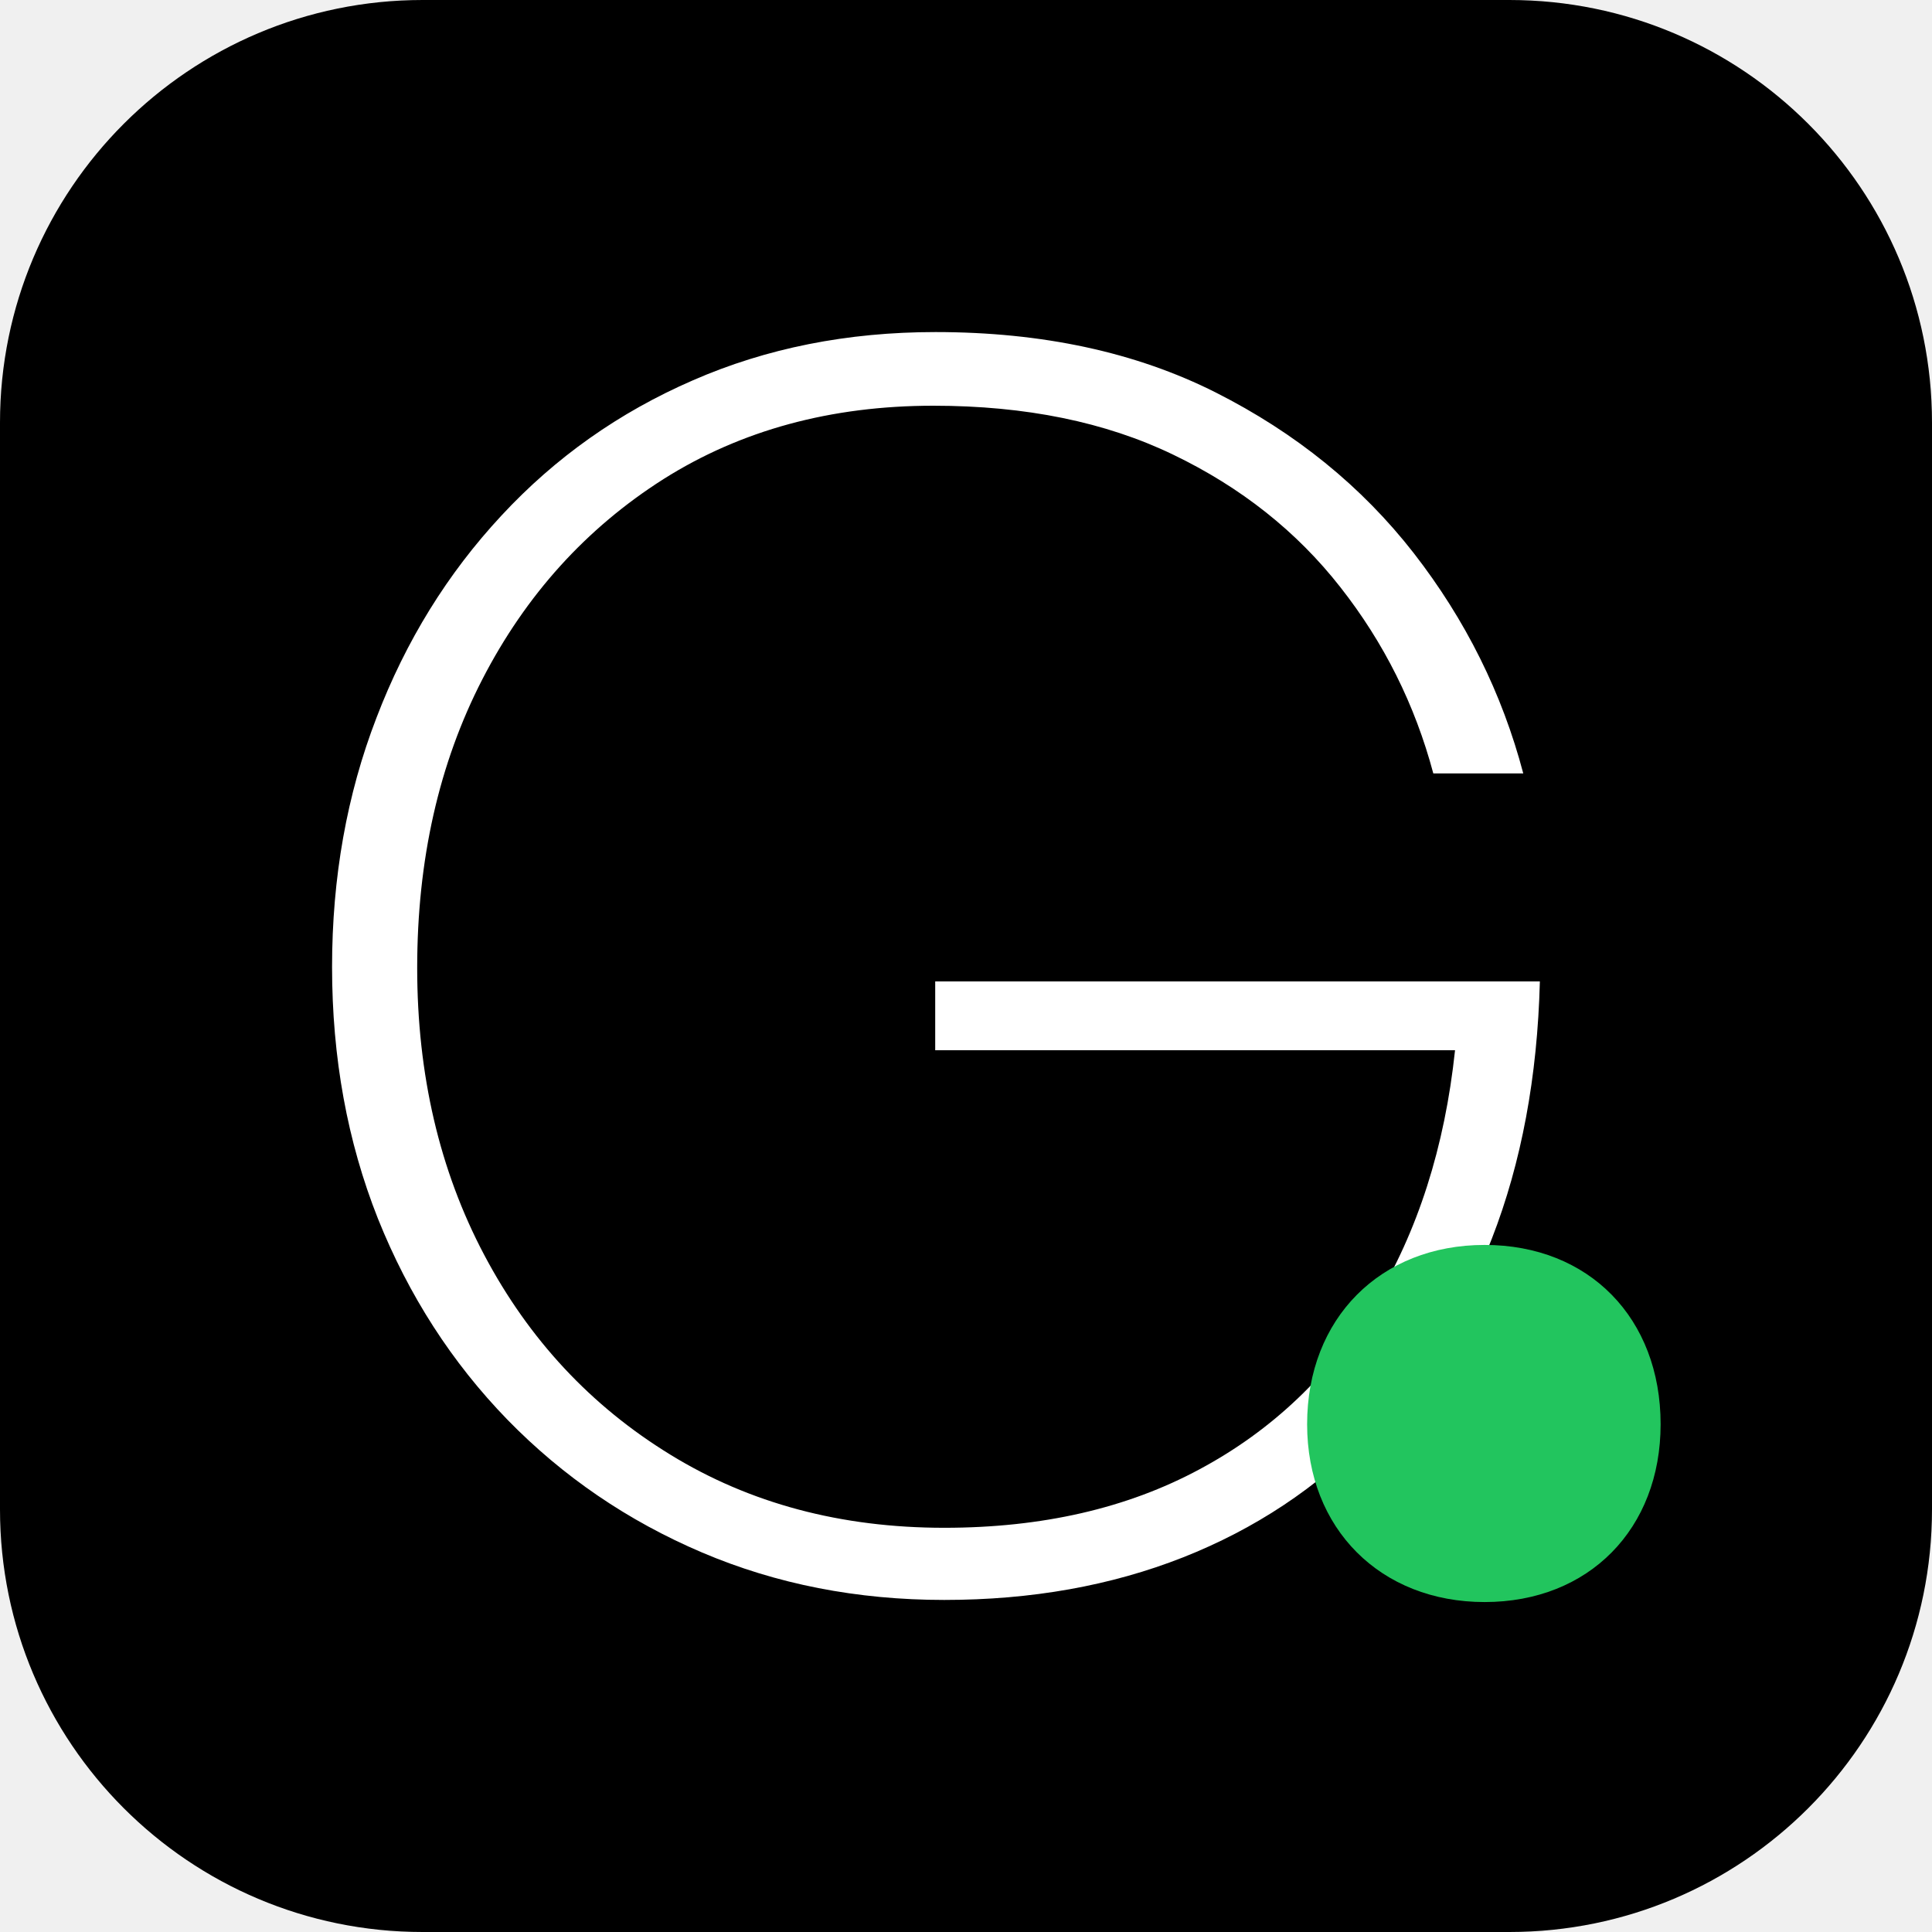
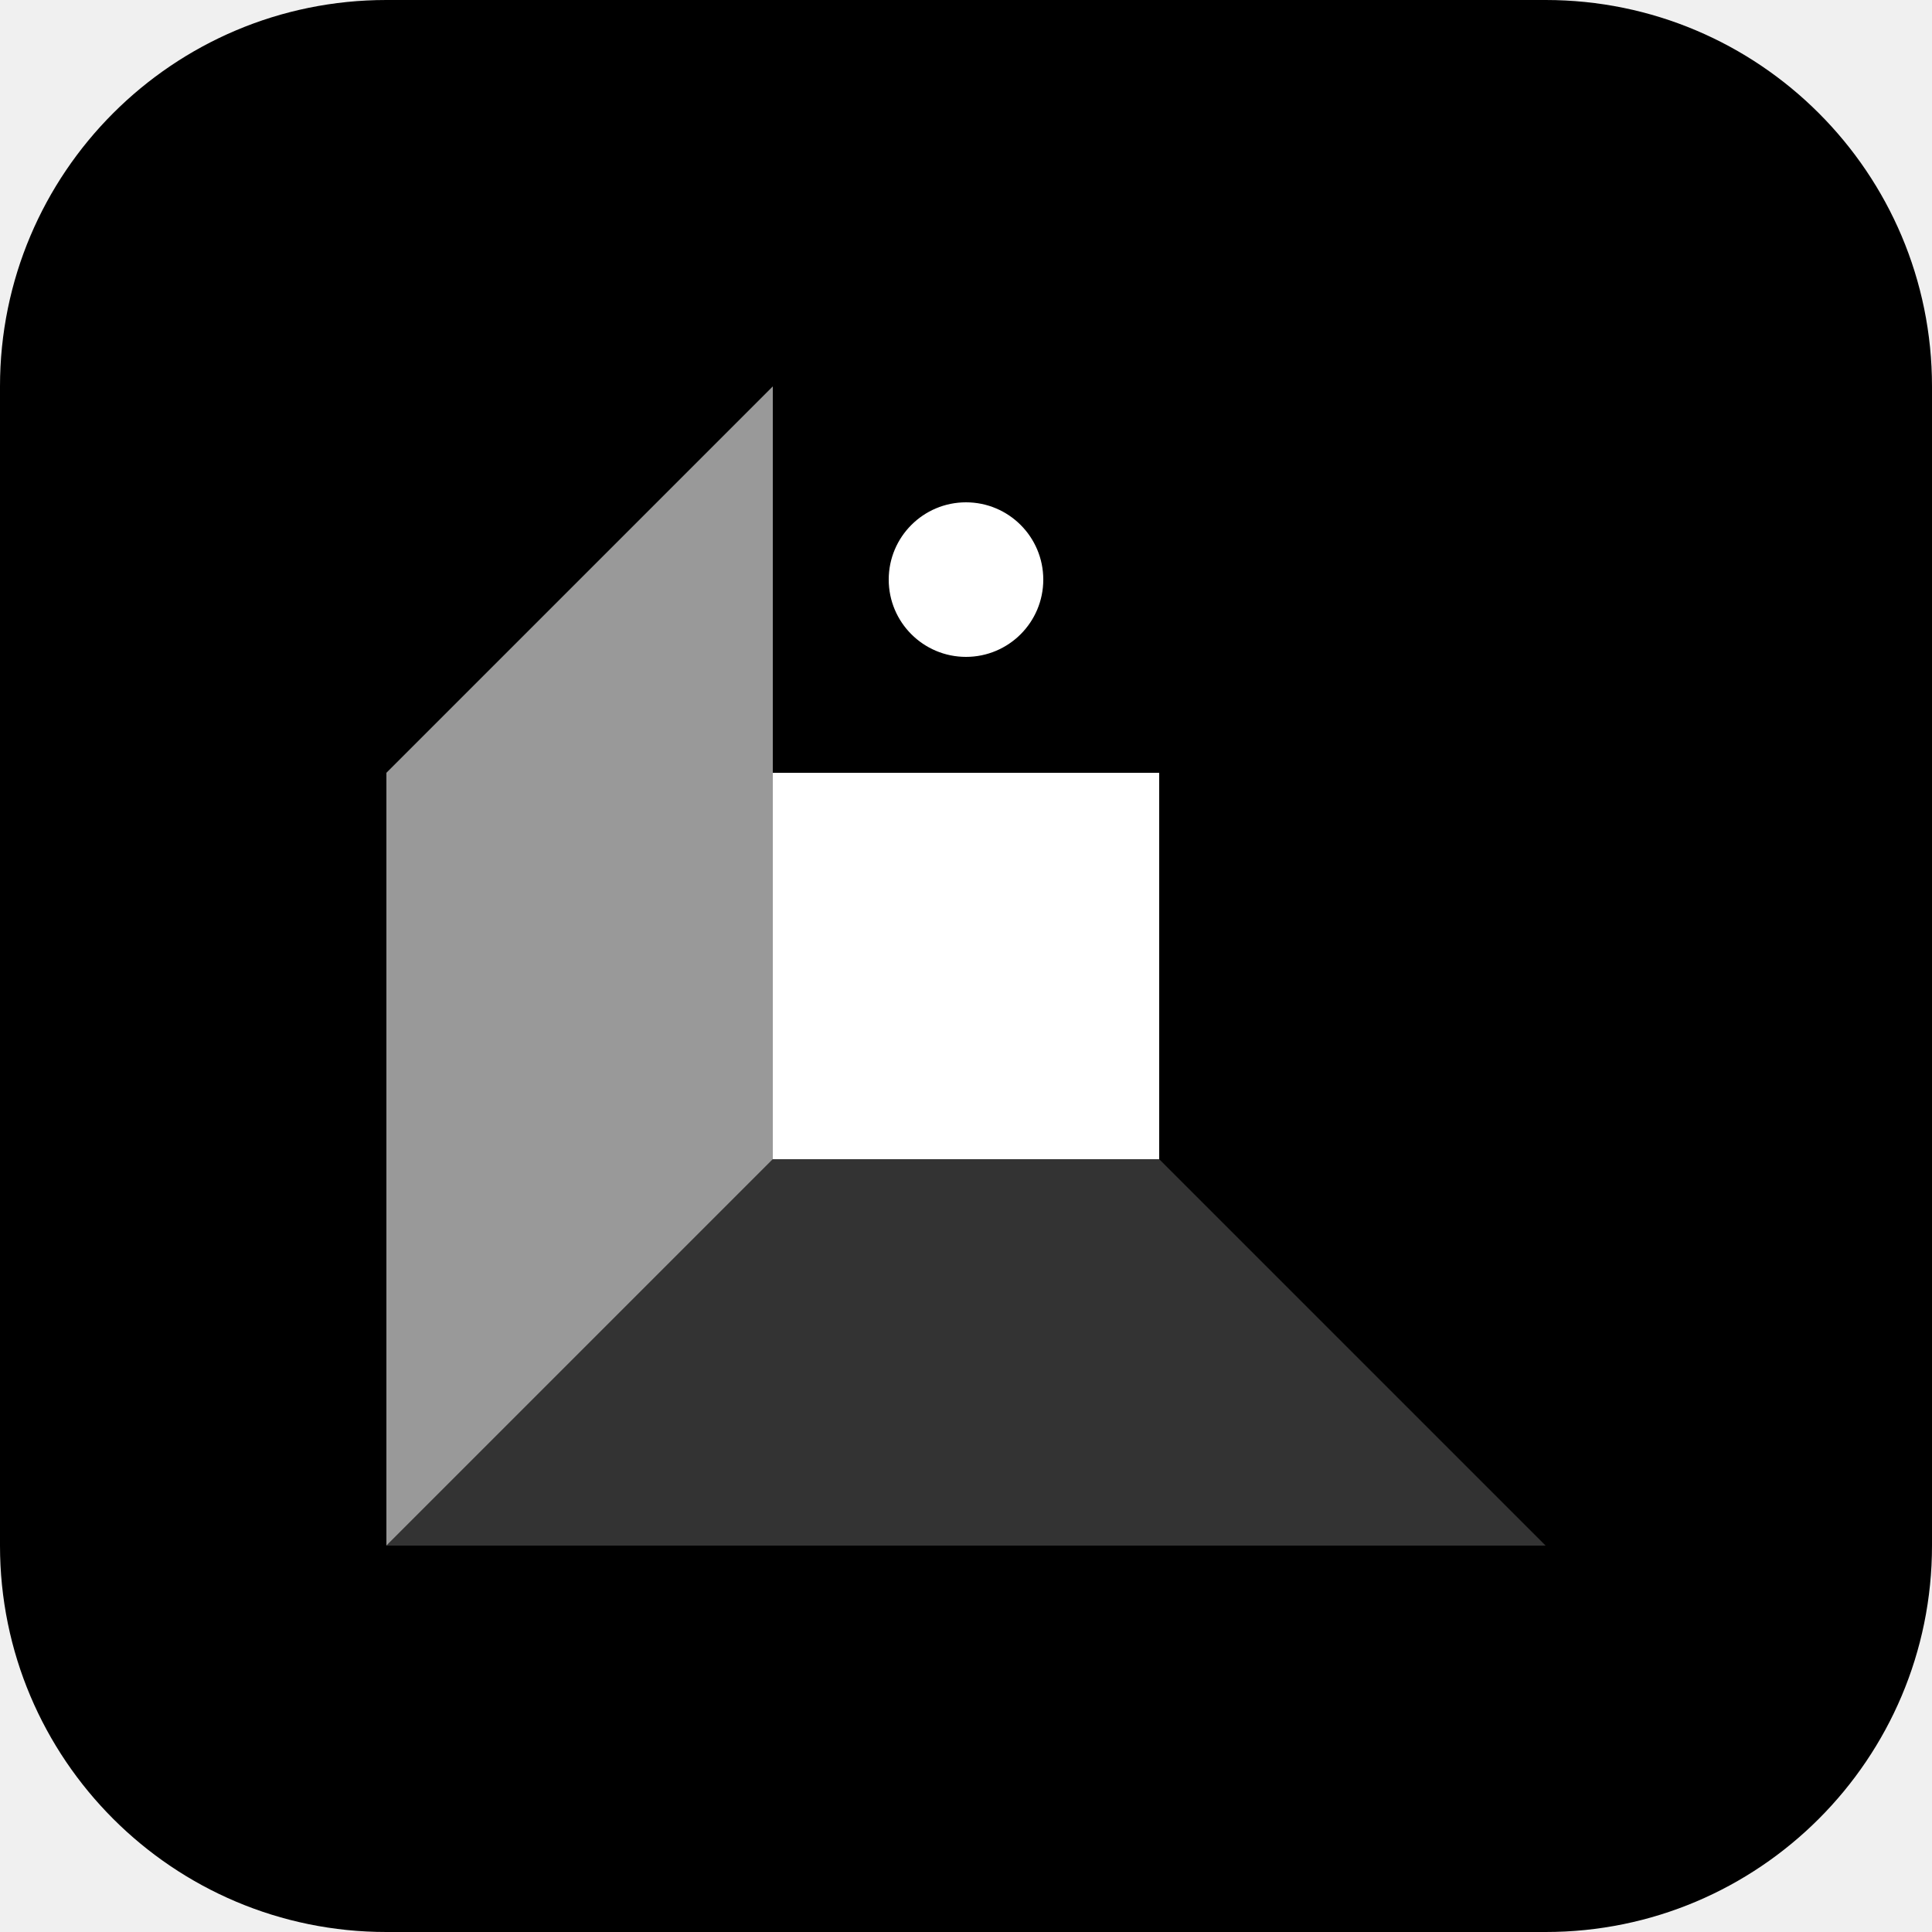
- <svg xmlns="http://www.w3.org/2000/svg" viewBox="0 0 64 64">
-   <rect width="64" height="64" rx="14" fill="#000000" />
-   <path fill="#FFFFFF" d="M31.28 53.00Q26.95 53.00 23.26 51.43Q19.57 49.86 16.81 47.03Q14.05 44.19 12.52 40.37Q11.00 36.54 11.00 32.03Q11.00 27.59 12.47 23.78Q13.93 19.96 16.61 17.08Q19.29 14.19 22.95 12.60Q26.61 11.00 30.99 11.00Q36.30 11.00 40.27 13.00Q44.25 15.01 46.83 18.32Q49.41 21.64 50.46 25.62H47.48Q46.57 22.21 44.40 19.45Q42.23 16.68 38.86 15.06Q35.50 13.44 30.92 13.44Q25.83 13.44 21.98 15.87Q18.14 18.31 15.98 22.50Q13.82 26.69 13.82 32.06Q13.82 37.37 16.04 41.57Q18.26 45.77 22.21 48.19Q26.15 50.61 31.28 50.61Q36.14 50.61 39.74 48.67Q43.34 46.74 45.52 43.17Q47.69 39.60 48.20 34.79H30.98V32.51H51.01Q50.89 37.25 49.42 41.03Q47.95 44.81 45.36 47.50Q42.76 50.18 39.19 51.59Q35.61 53.00 31.28 53.00Z" />
-   <path fill="#22C55E" d="M55.01 47.18C55.01 43.67 52.64 41.24 49.18 41.24C45.73 41.24 43.30 43.67 43.30 47.18C43.30 50.64 45.73 53.07 49.18 53.07C52.64 53.07 55.01 50.64 55.01 47.18Z" />
+ <svg xmlns="http://www.w3.org/2000/svg" viewBox="0 0 100 100">
+   <rect width="100" height="100" fill="#000000" rx="20" />
+   <polygon points="20,80 80,80 60,60 40,60" fill="#333333" />
+   <polygon points="40,20 60,20 60,60 40,60" fill="#ffffff" />
+   <polygon points="20,40 40,20 40,60 20,80" fill="#999999" />
+   <rect x="40" y="20" width="20" height="20" fill="#000000" />
+   <circle cx="50" cy="30" r="4" fill="#ffffff" />
</svg>
